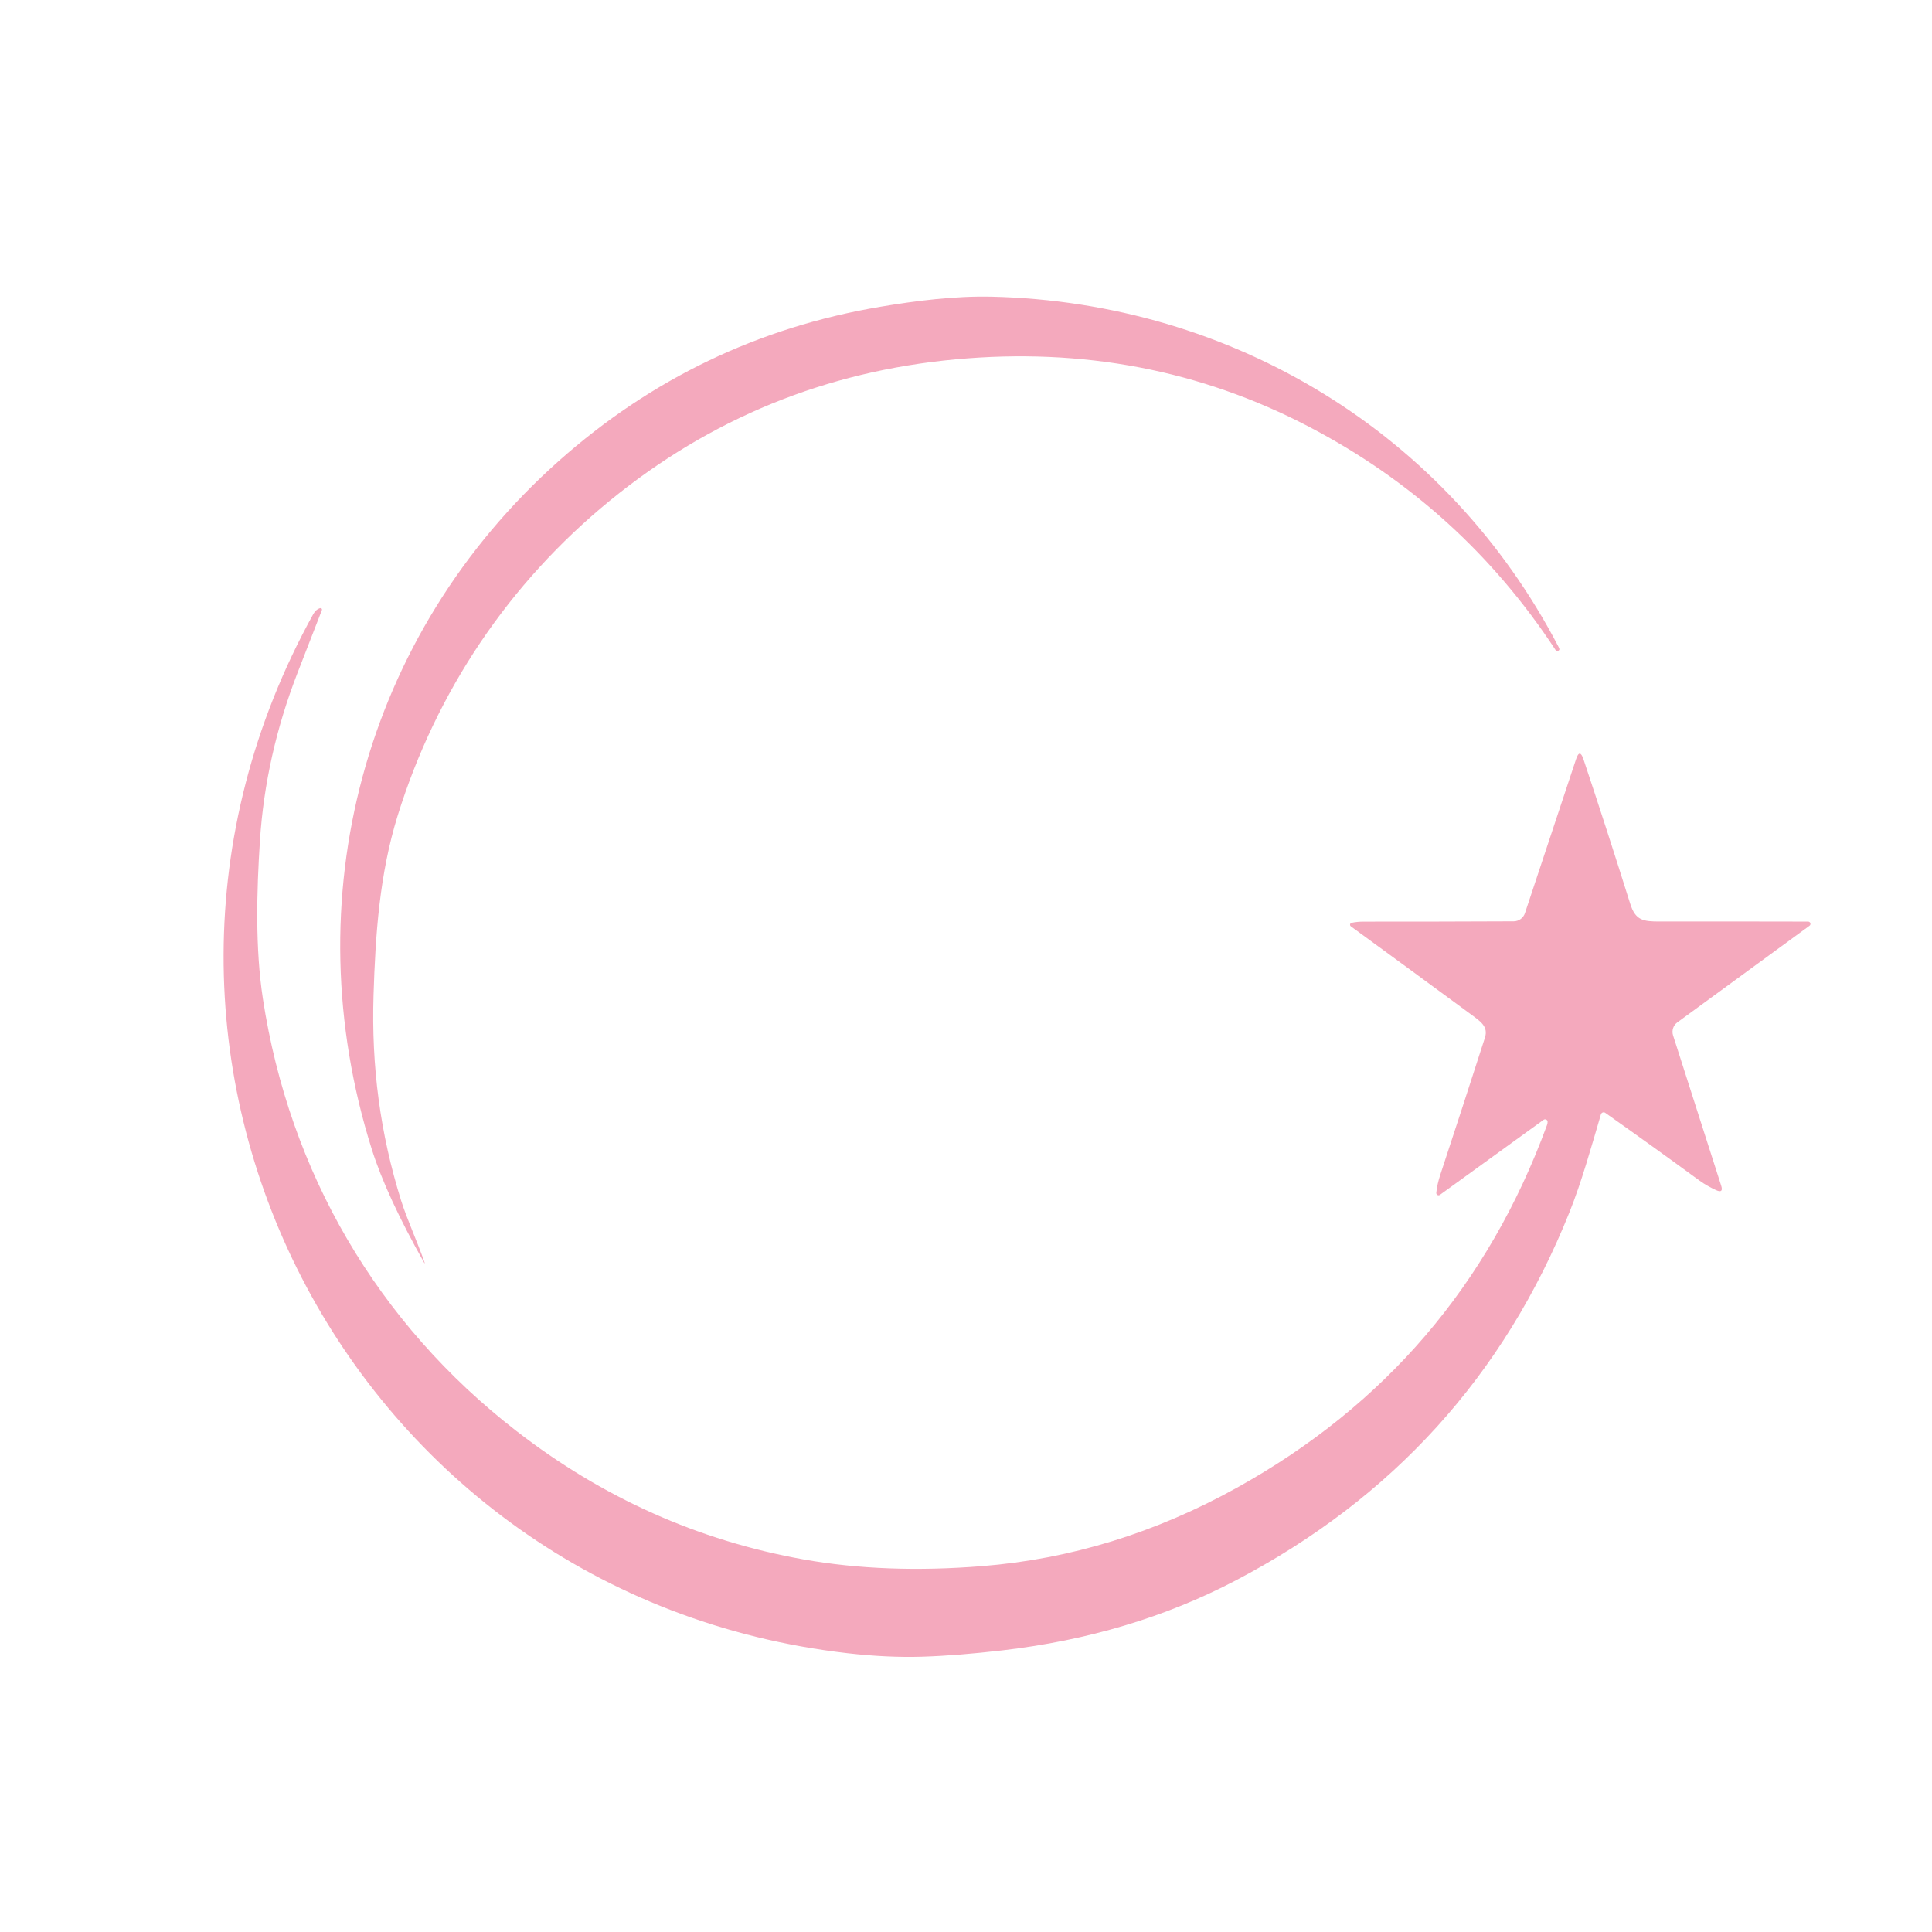
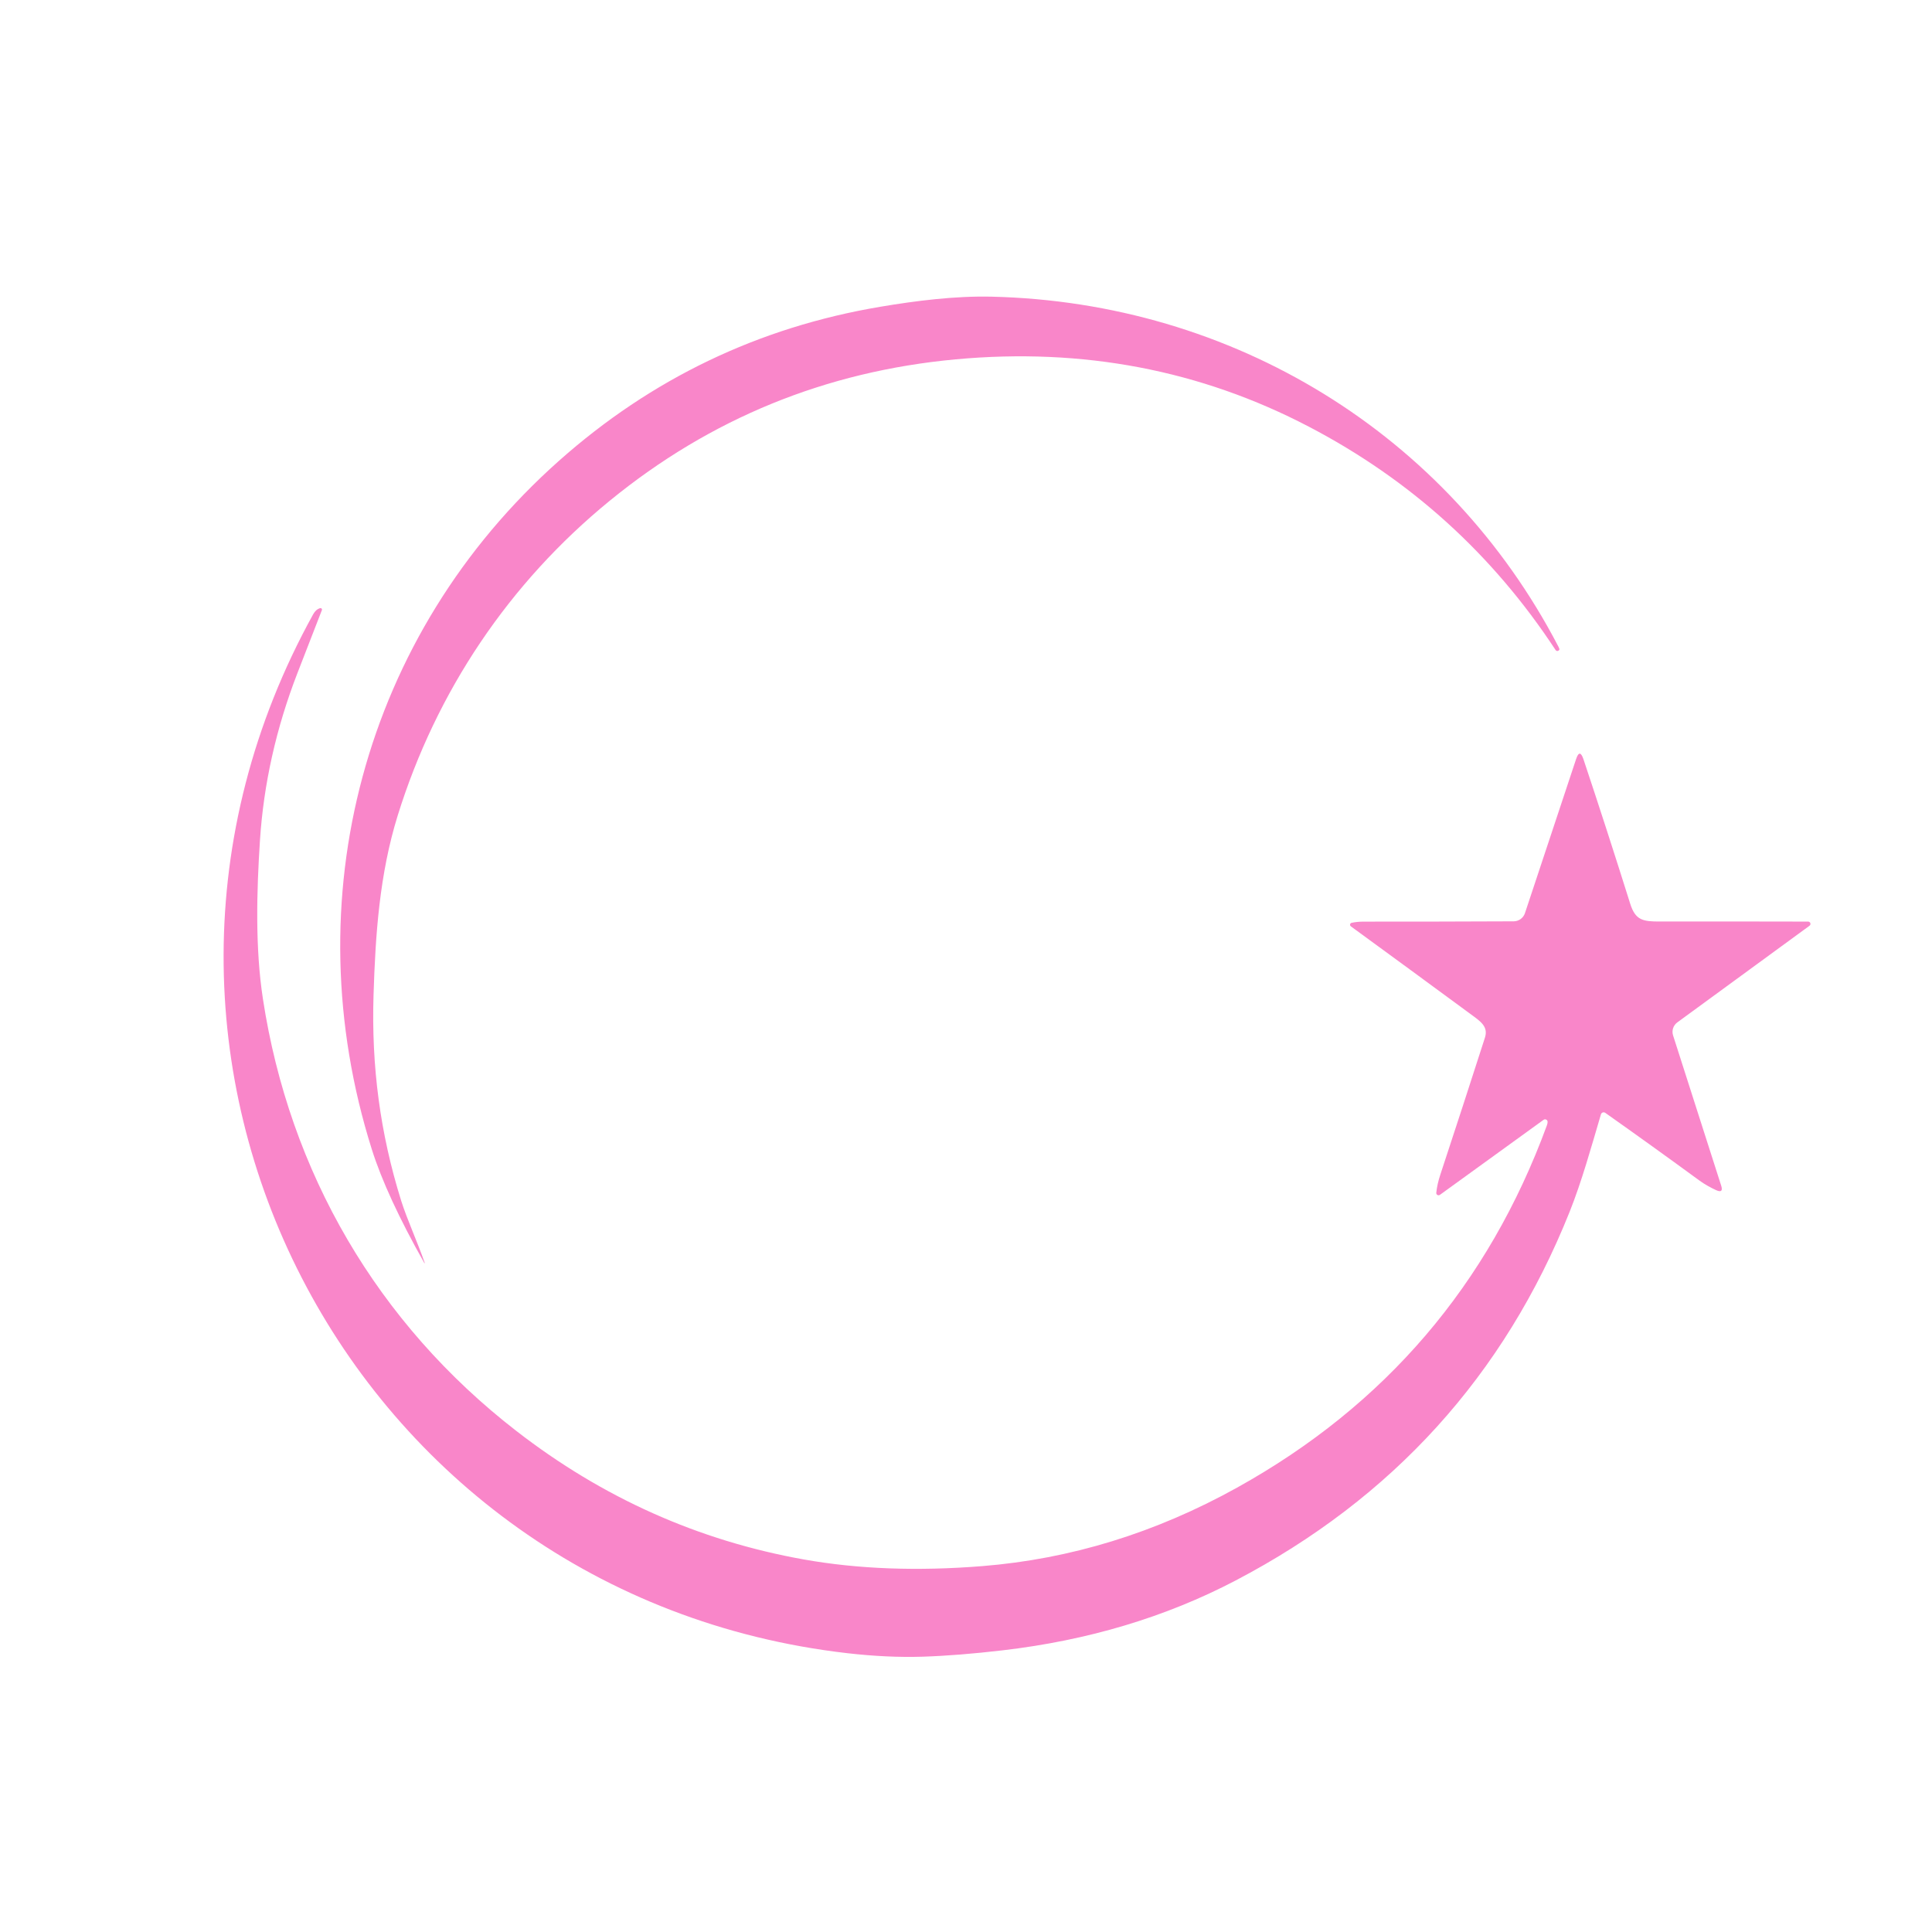
<svg xmlns="http://www.w3.org/2000/svg" version="1.1" viewBox="0.00 0.00 512.00 512.00">
-   <path fill="#f4a9bd" d="   M 112.46 334.73   Q 102.44 316.99 98.51 304.51   C 77.72 238.45 96.30 168.20 148.12 122.13   Q 184.90 89.45 233.26 81.30   C 242.76 79.70 253.08 78.40 262.78 78.62   C 326.68 80.12 383.65 114.92 413.02 171.41   Q 413.29 171.94 413.26 172.09   A 0.56 0.56 0.0 0 1 412.25 172.27   Q 387.25 134.19 346.93 113.11   Q 303.79 90.55 253.27 95.23   Q 201.62 100.01 161.64 132.66   C 134.87 154.52 115.62 183.23 105.39 216.14   C 100.58 231.63 99.49 247.60 98.99 263.75   C 98.41 282.59 100.73 300.33 106.31 318.19   C 107.83 323.03 110.61 329.09 112.56 334.68   A 0.06 0.05 -70.3 0 1 112.46 334.73   Z" />
-   <path fill="#f4a9bd" d="   M 410.13 297.27   A 0.67 0.67 0.0 0 0 409.07 296.76   L 381.59 316.65   A 0.61 0.61 0.0 0 1 380.63 316.09   Q 380.87 313.79 381.72 311.24   Q 387.69 293.14 393.52 275.00   C 394.49 272.00 392.27 270.62 389.66 268.70   Q 374.00 257.17 357.99 245.49   A 0.52 0.52 0.0 0 1 358.18 244.56   Q 359.68 244.23 361.50 244.24   Q 381.49 244.25 401.14 244.16   A 3.16 3.16 0.0 0 0 404.13 241.99   L 417.67 201.20   Q 418.64 198.26 419.63 201.20   Q 425.77 219.59 432.02 239.49   C 433.41 243.90 435.39 244.22 439.89 244.21   Q 459.59 244.18 479.17 244.23   A 0.61 0.61 0.0 0 1 479.53 245.34   L 444.51 270.94   A 3.11 3.10 -26.9 0 0 443.38 274.39   L 456.13 314.20   Q 456.81 316.32 454.78 315.40   C 453.43 314.78 451.73 313.86 450.40 312.88   Q 437.91 303.74 425.42 294.92   A 0.75 0.75 0.0 0 0 424.26 295.32   C 421.70 304.02 419.15 313.18 415.96 321.16   Q 389.98 386.12 327.41 418.87   Q 299.66 433.39 265.74 437.35   Q 253.86 438.74 244.50 439.04   Q 235.16 439.33 224.53 438.11   C 92.23 422.87 18.40 279.65 83.00 162.78   Q 83.70 161.51 84.84 161.16   A 0.39 0.39 0.0 0 1 85.31 161.67   Q 82.02 170.14 78.85 178.31   Q 70.35 200.23 68.89 222.75   C 68.01 236.27 67.61 251.23 69.67 264.68   C 76.71 310.69 100.02 350.69 136.84 379.22   Q 171.11 405.79 213.01 413.27   Q 234.52 417.10 260.26 415.04   Q 295.43 412.23 327.83 394.24   Q 386.70 361.56 409.94 298.24   Q 410.15 297.68 410.13 297.27   Z" />
+   <path fill="#f986c9" d="   M 112.46 334.73   Q 102.44 316.99 98.51 304.51   C 77.72 238.45 96.30 168.20 148.12 122.13   Q 184.90 89.45 233.26 81.30   C 242.76 79.70 253.08 78.40 262.78 78.62   C 326.68 80.12 383.65 114.92 413.02 171.41   Q 413.29 171.94 413.26 172.09   A 0.56 0.56 0.0 0 1 412.25 172.27   Q 387.25 134.19 346.93 113.11   Q 303.79 90.55 253.27 95.23   Q 201.62 100.01 161.64 132.66   C 134.87 154.52 115.62 183.23 105.39 216.14   C 100.58 231.63 99.49 247.60 98.99 263.75   C 98.41 282.59 100.73 300.33 106.31 318.19   C 107.83 323.03 110.61 329.09 112.56 334.68   A 0.06 0.05 -70.3 0 1 112.46 334.73   Z" />
+   <path fill="#f986c9" d="   M 410.13 297.27   A 0.67 0.67 0.0 0 0 409.07 296.76   L 381.59 316.65   A 0.61 0.61 0.0 0 1 380.63 316.09   Q 380.87 313.79 381.72 311.24   Q 387.69 293.14 393.52 275.00   C 394.49 272.00 392.27 270.62 389.66 268.70   Q 374.00 257.17 357.99 245.49   A 0.52 0.52 0.0 0 1 358.18 244.56   Q 359.68 244.23 361.50 244.24   Q 381.49 244.25 401.14 244.16   A 3.16 3.16 0.0 0 0 404.13 241.99   L 417.67 201.20   Q 418.64 198.26 419.63 201.20   Q 425.77 219.59 432.02 239.49   C 433.41 243.90 435.39 244.22 439.89 244.21   Q 459.59 244.18 479.17 244.23   A 0.61 0.61 0.0 0 1 479.53 245.34   L 444.51 270.94   A 3.11 3.10 -26.9 0 0 443.38 274.39   L 456.13 314.20   Q 456.81 316.32 454.78 315.40   C 453.43 314.78 451.73 313.86 450.40 312.88   Q 437.91 303.74 425.42 294.92   A 0.75 0.75 0.0 0 0 424.26 295.32   C 421.70 304.02 419.15 313.18 415.96 321.16   Q 389.98 386.12 327.41 418.87   Q 299.66 433.39 265.74 437.35   Q 253.86 438.74 244.50 439.04   Q 235.16 439.33 224.53 438.11   C 92.23 422.87 18.40 279.65 83.00 162.78   Q 83.70 161.51 84.84 161.16   A 0.39 0.39 0.0 0 1 85.31 161.67   Q 82.02 170.14 78.85 178.31   Q 70.35 200.23 68.89 222.75   C 68.01 236.27 67.61 251.23 69.67 264.68   C 76.71 310.69 100.02 350.69 136.84 379.22   Q 171.11 405.79 213.01 413.27   Q 234.52 417.10 260.26 415.04   Q 295.43 412.23 327.83 394.24   Q 386.70 361.56 409.94 298.24   Q 410.15 297.68 410.13 297.27   Z" />
</svg>
